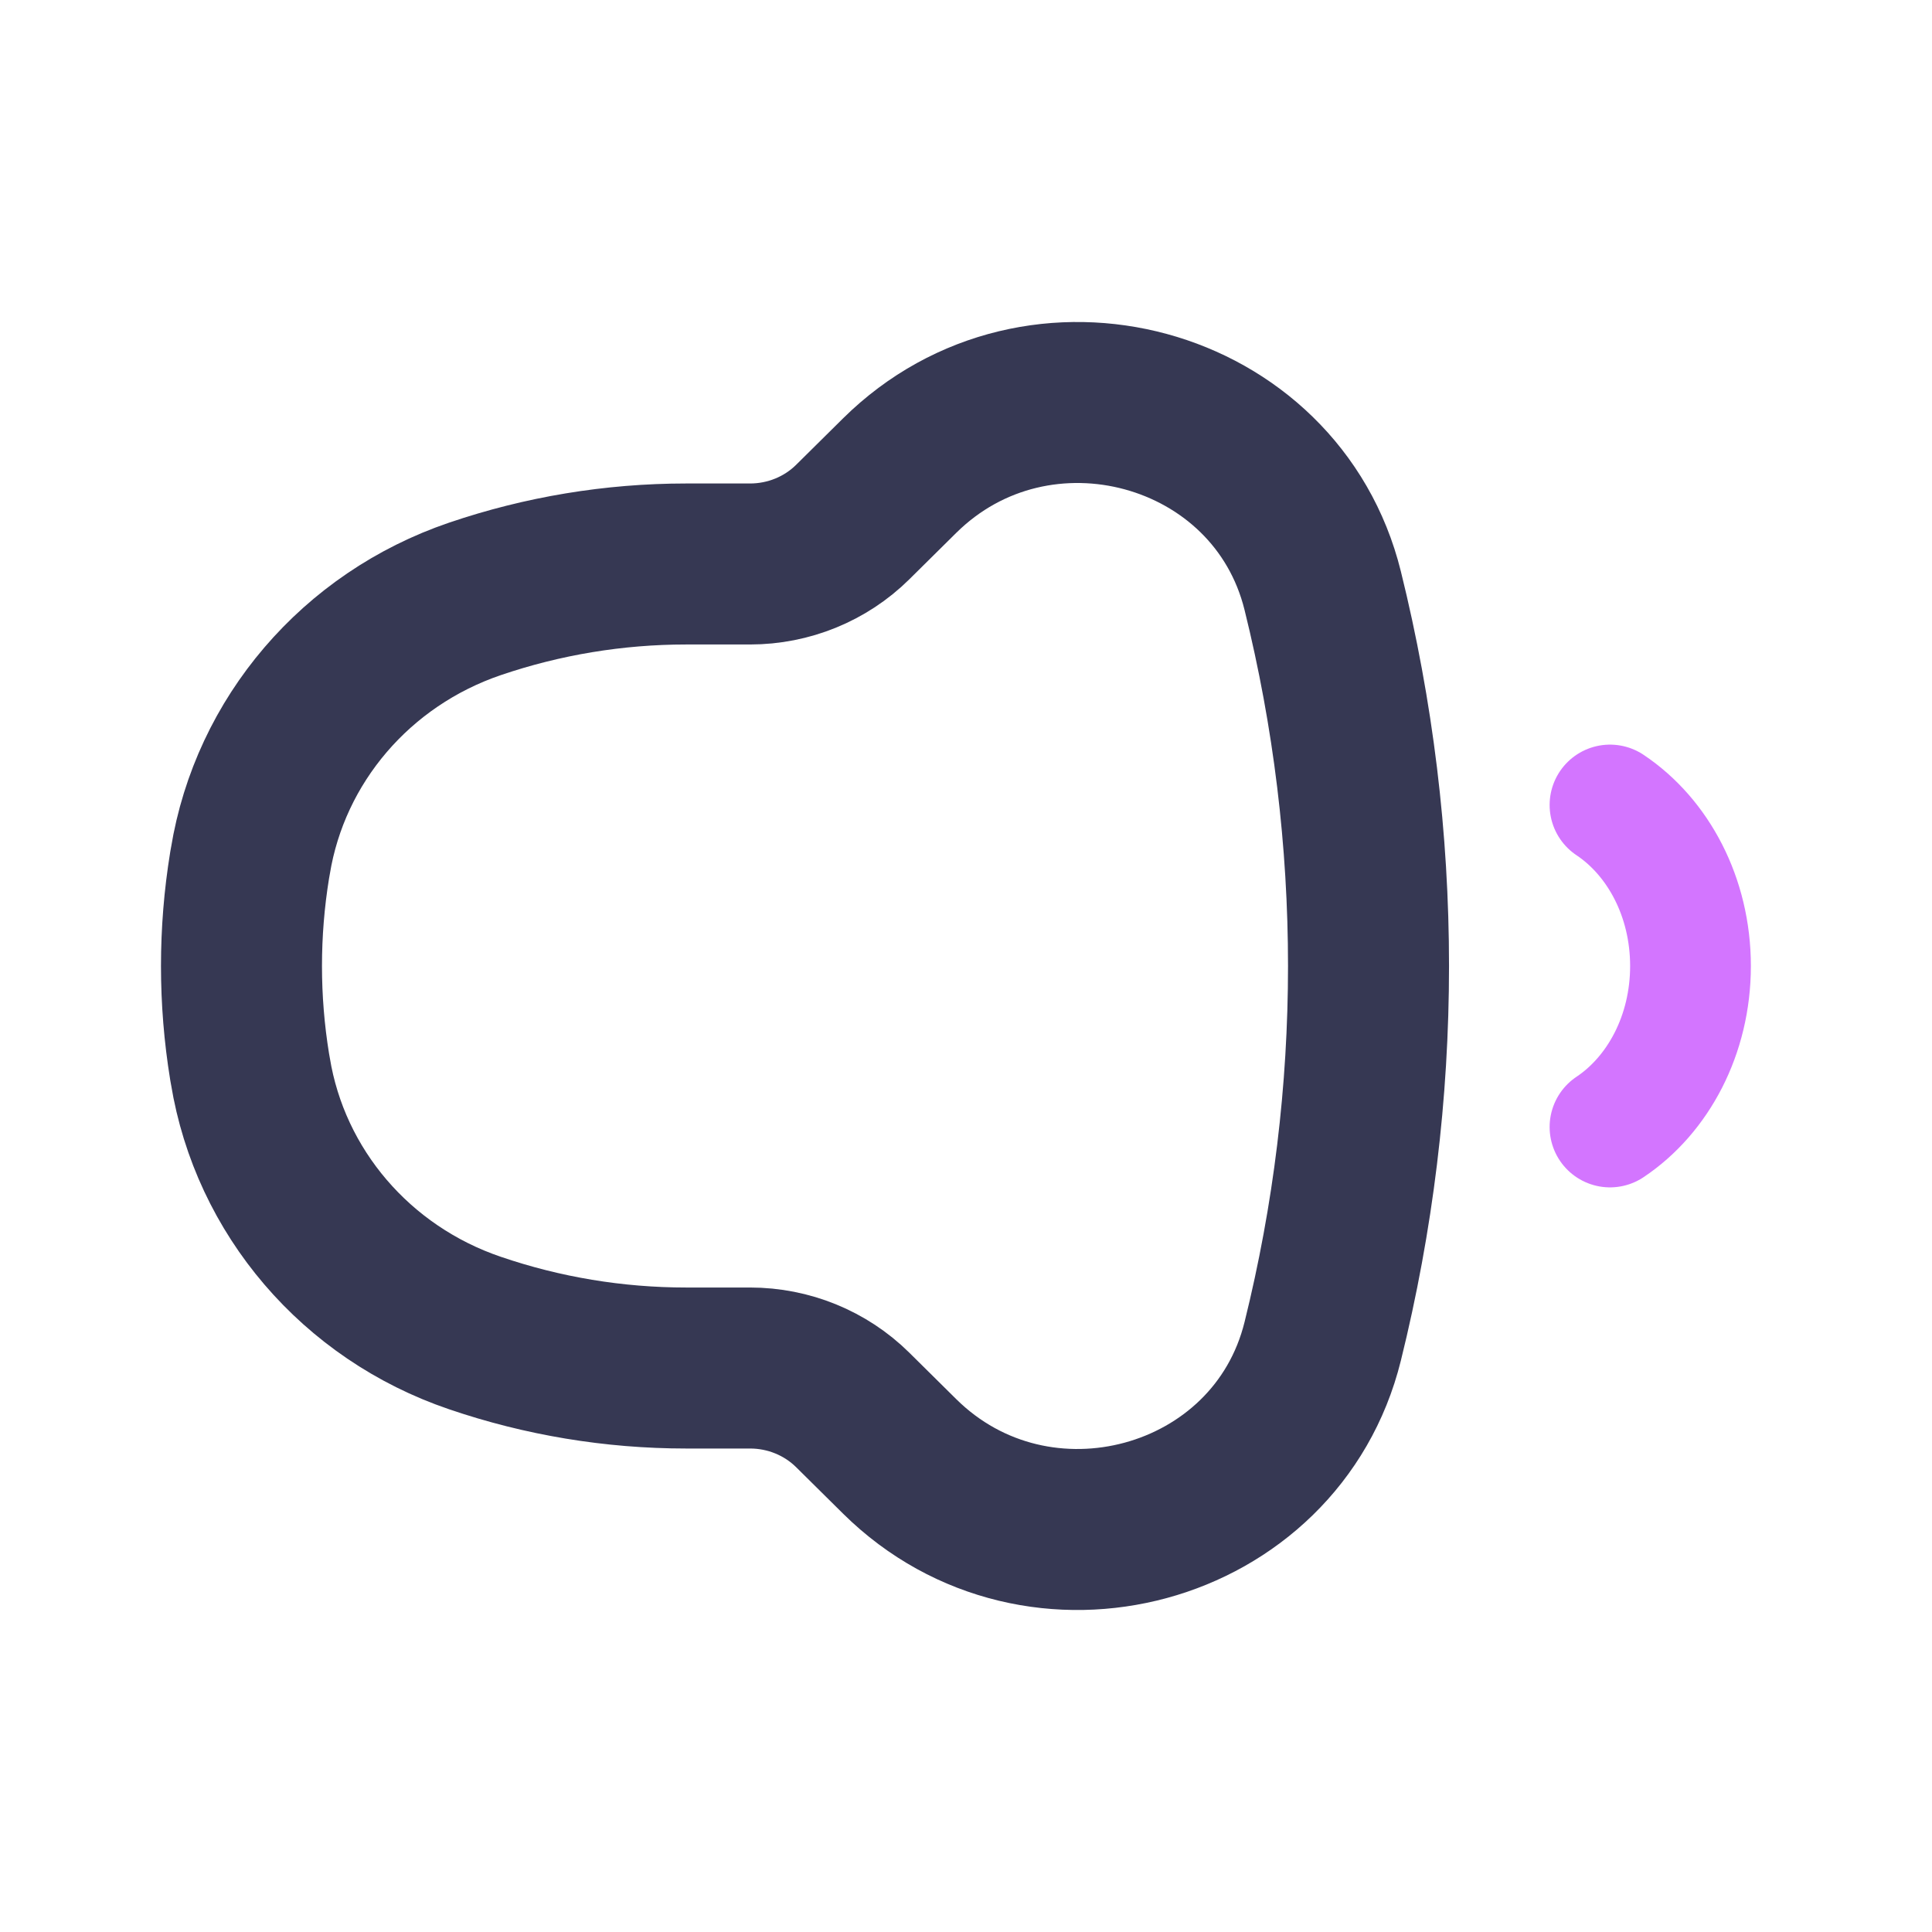
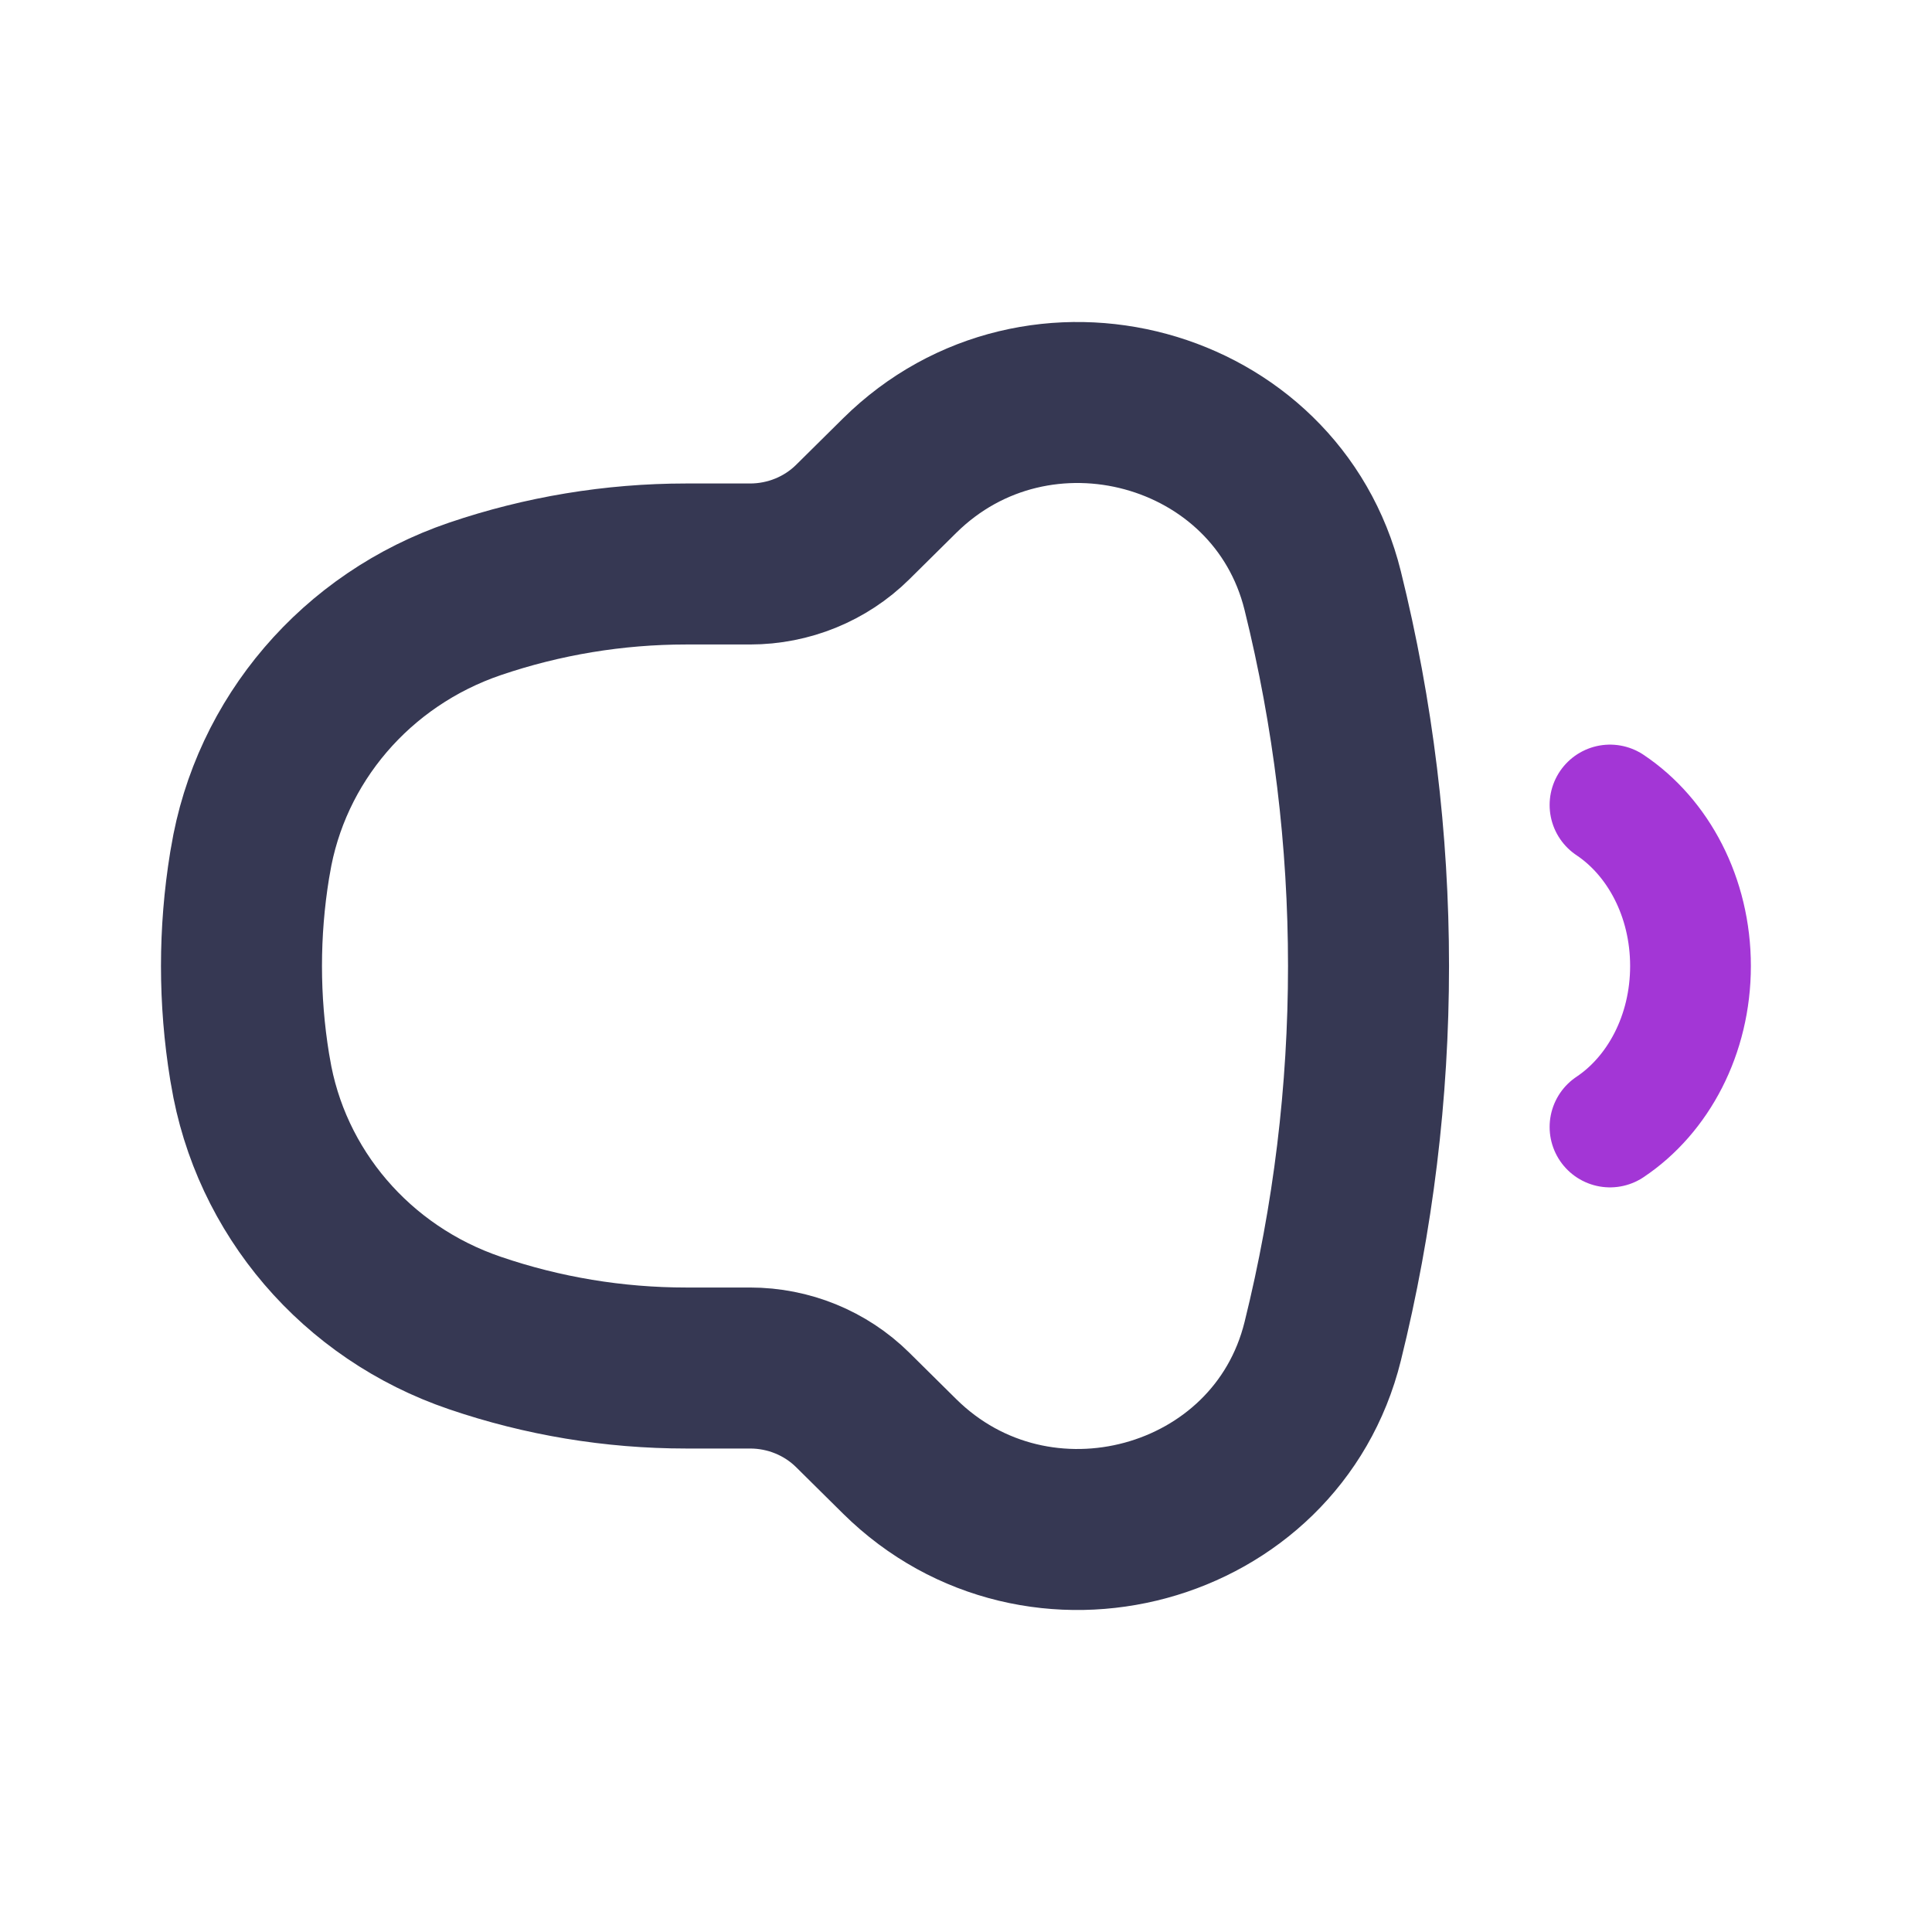
<svg xmlns="http://www.w3.org/2000/svg" viewBox="0 0 24 24" fill="none">
-   <path d="M20 10C20.598 10.399 21 11.145 21 12C21 12.855 20.598 13.601 20 14" stroke="#d375ff" stroke-width="1.5" stroke-linecap="round" stroke-linejoin="round" />
+   <path d="M20 10C20.598 10.399 21 11.145 21 12C21 12.855 20.598 13.601 20 14" stroke="#a336d6" stroke-width="1.5" stroke-linecap="round" stroke-linejoin="round" />
  <path d="M9.317 7.006H8.523C7.629 7.006 6.742 7.153 5.899 7.44C4.426 7.942 3.355 9.194 3.11 10.698L3.101 10.748C2.966 11.578 2.966 12.422 3.101 13.252L3.11 13.302C3.355 14.806 4.426 16.058 5.899 16.559C6.742 16.847 7.629 16.994 8.523 16.994H9.317C9.796 16.994 10.255 17.181 10.592 17.514L11.175 18.091C12.895 19.792 15.856 18.987 16.431 16.663C17.19 13.599 17.19 10.401 16.431 7.337C15.856 5.013 12.895 4.208 11.175 5.909L10.592 6.486C10.255 6.819 9.796 7.006 9.317 7.006Z" stroke="#363853" stroke-width="2" />
</svg>
